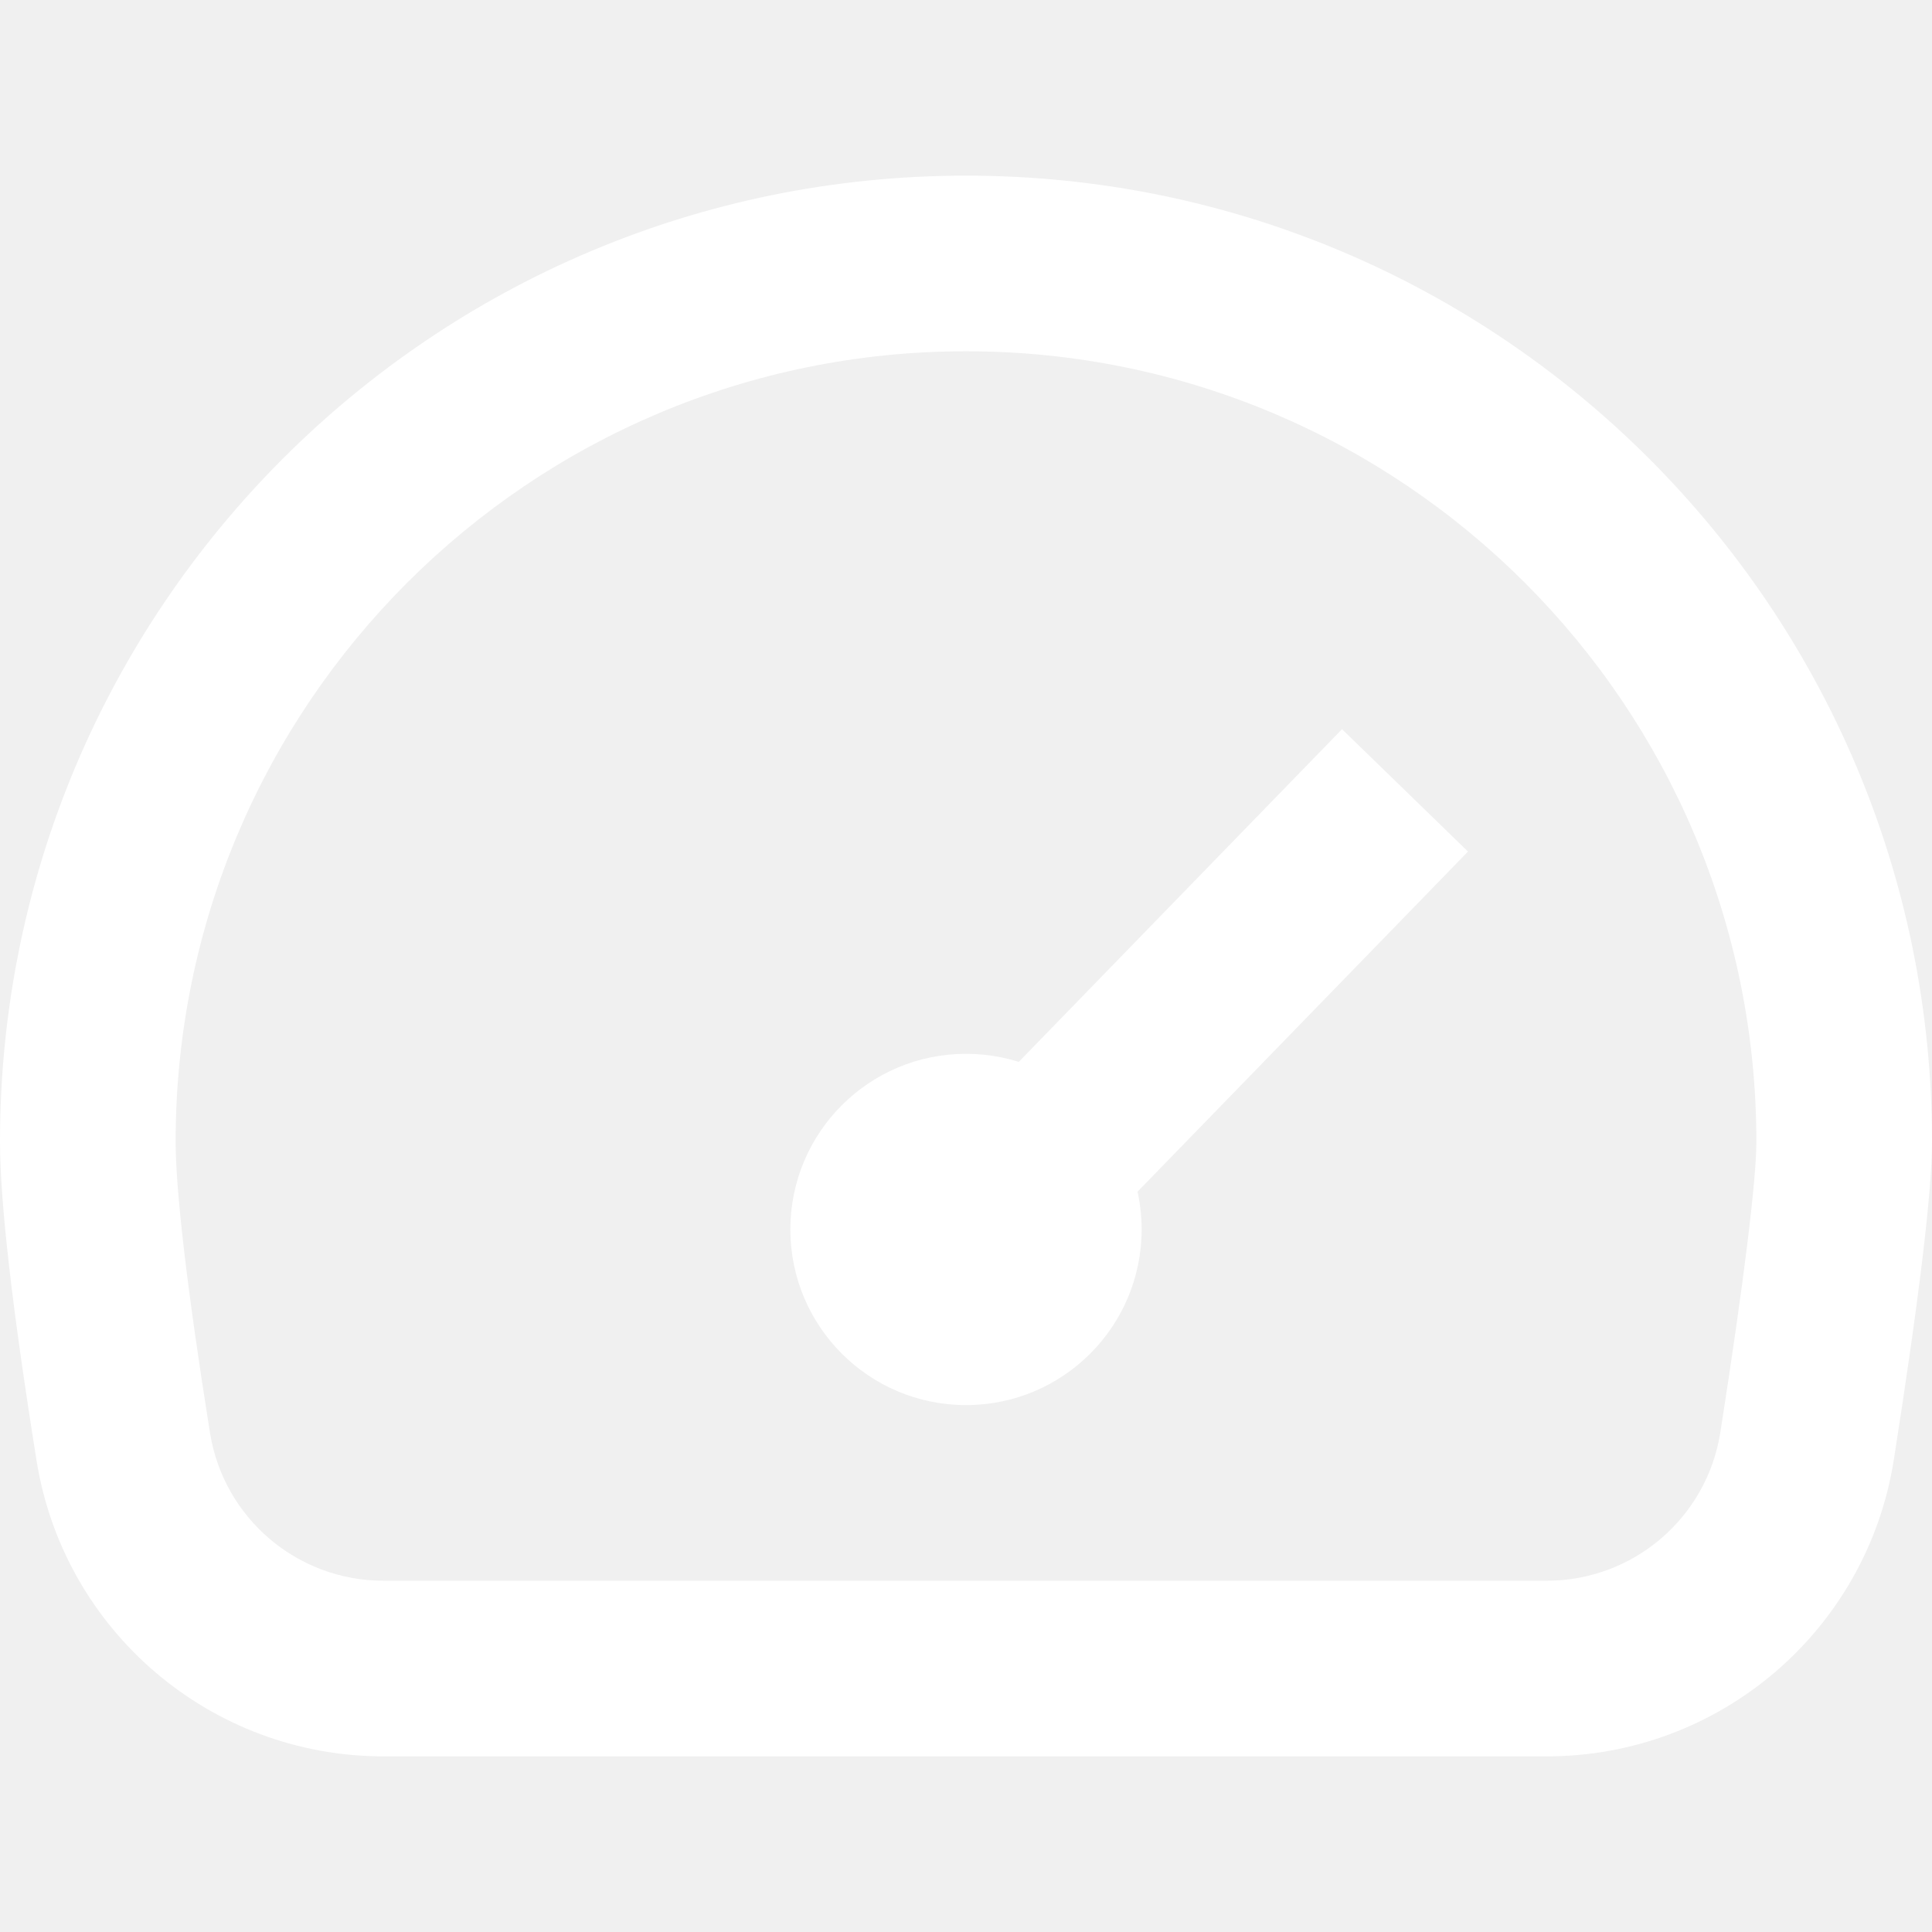
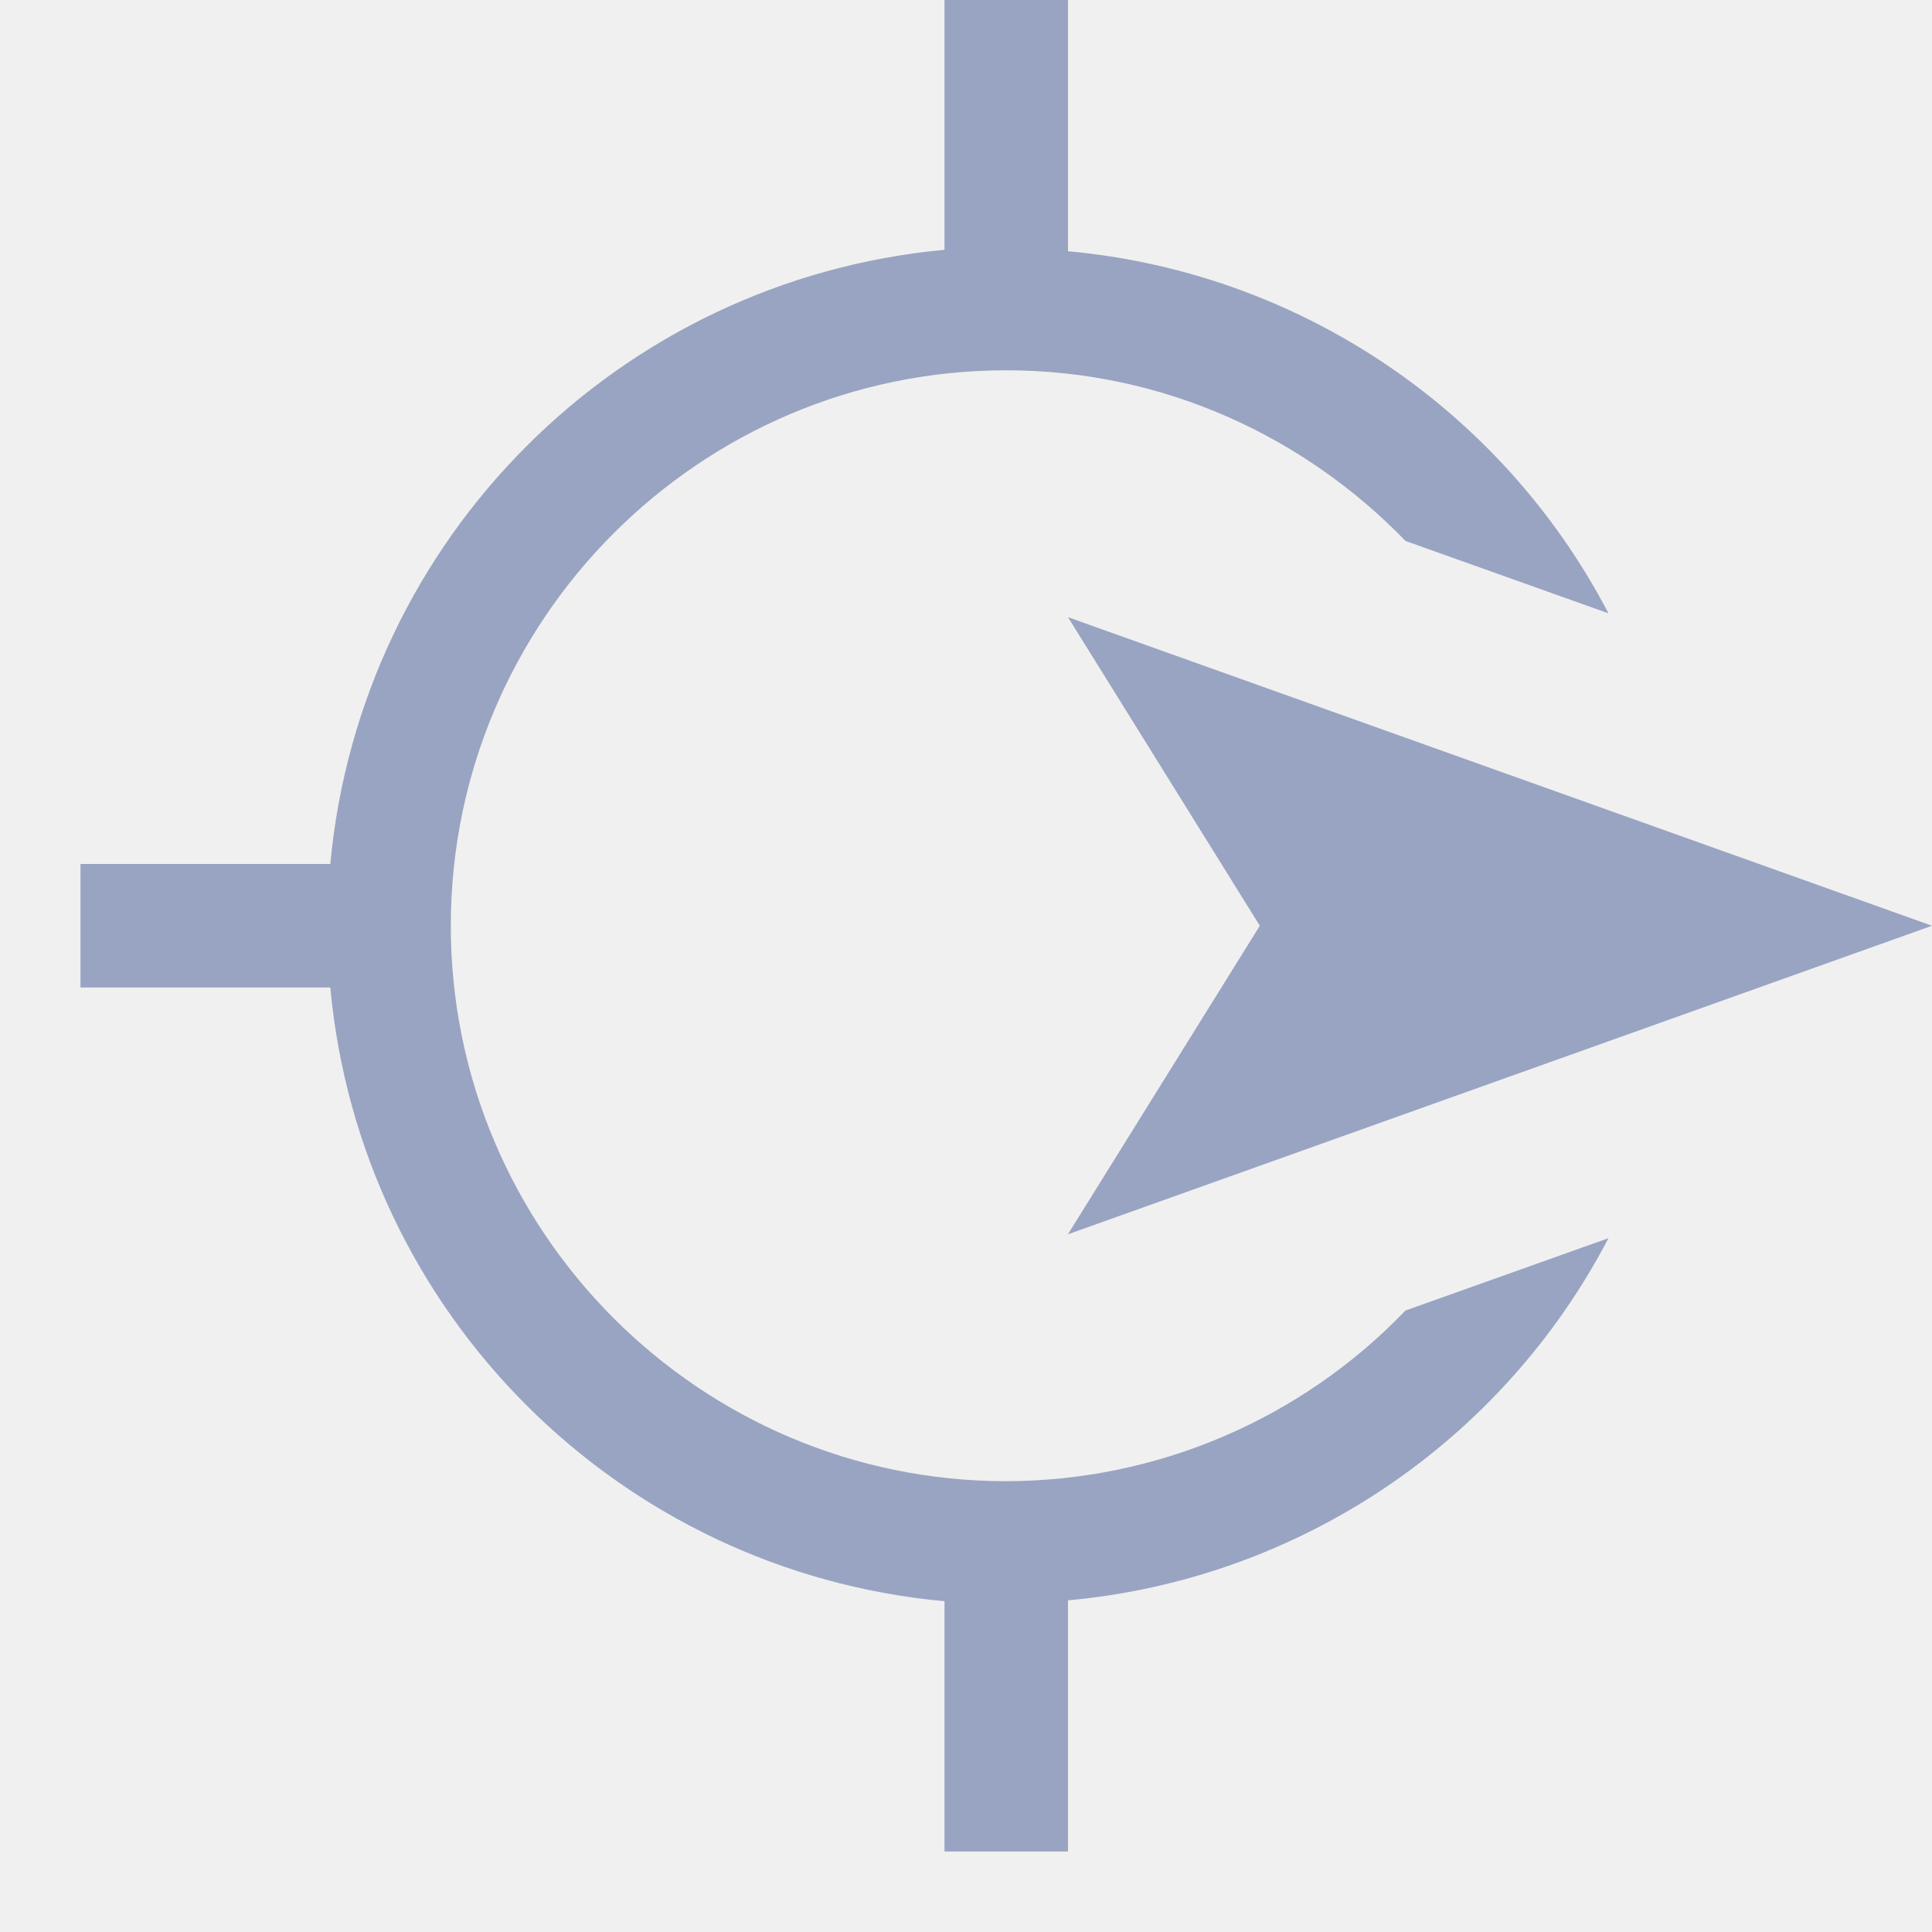
- <svg xmlns="http://www.w3.org/2000/svg" version="1.1" id="Capa_1" x="0px" y="0px" viewBox="0 0 469.333 469.333" style="enable-background:new 0 0 469.333 469.333;" xml:space="preserve" width="512px" height="512px">
-   <g>
-     <g>
-       <path d="M234.667,42.667C105.064,42.667,0,147.73,0,277.333c0,14.625,2.96,40.45,8.88,77.474    c6.62,41.401,42.336,71.859,84.263,71.859h282.622c42.025,0,77.794-30.597,84.303-72.115c6.177-39.393,9.265-65.133,9.265-77.218    C469.333,147.73,364.27,42.667,234.667,42.667z M417.917,347.943C414.662,368.701,396.777,384,375.765,384H93.143    c-20.964,0-38.821-15.229-42.131-35.93c-5.581-34.903-8.345-59.017-8.345-70.737c0-106.039,85.961-192,192-192s192,85.961,192,192    C426.667,286.404,423.737,310.823,417.917,347.943z" fill="#FFFFFF" />
-     </g>
-   </g>
-   <g>
-     <g>
-       <circle cx="234.667" cy="298.667" r="42.667" fill="#FFFFFF" />
-     </g>
-   </g>
-   <g>
-     <g>
-       <rect x="202.526" y="229.339" transform="matrix(0.6968 -0.7172 0.7172 0.6968 -93.5912 279.9231)" width="163.607" height="42.667" fill="#FFFFFF" />
-     </g>
-   </g>
-   <g>
- </g>
-   <g>
- </g>
-   <g>
- </g>
-   <g>
- </g>
-   <g>
- </g>
-   <g>
- </g>
-   <g>
- </g>
-   <g>
- </g>
-   <g>
- </g>
-   <g>
- </g>
-   <g>
- </g>
-   <g>
- </g>
-   <g>
- </g>
-   <g>
- </g>
-   <g>
- </g>
+ <svg xmlns="http://www.w3.org/2000/svg" width="24" height="24" viewBox="0 0 24 24">
+   <path fill="#99A4C2" fill-rule="nonzero" d="M11.733 0v3.103a8.45 8.45 0 0 0-7.63 7.63H1v1.534h3.103a8.438 8.438 0 0 0 7.63 7.624V23h1.534v-3.12a8.437 8.437 0 0 0 6.714-4.499l-2.522.899A6.888 6.888 0 0 1 12.5 18.4c-3.803 0-6.9-3.097-6.9-6.9 0-3.803 3.097-6.9 6.9-6.9 1.947 0 3.702.82 4.96 2.12l2.521.899a8.437 8.437 0 0 0-6.714-4.498V0h-1.534zm1.534 7.667L15.65 11.5l-2.384 3.833L24 11.5 13.267 7.667z" />
</svg>
